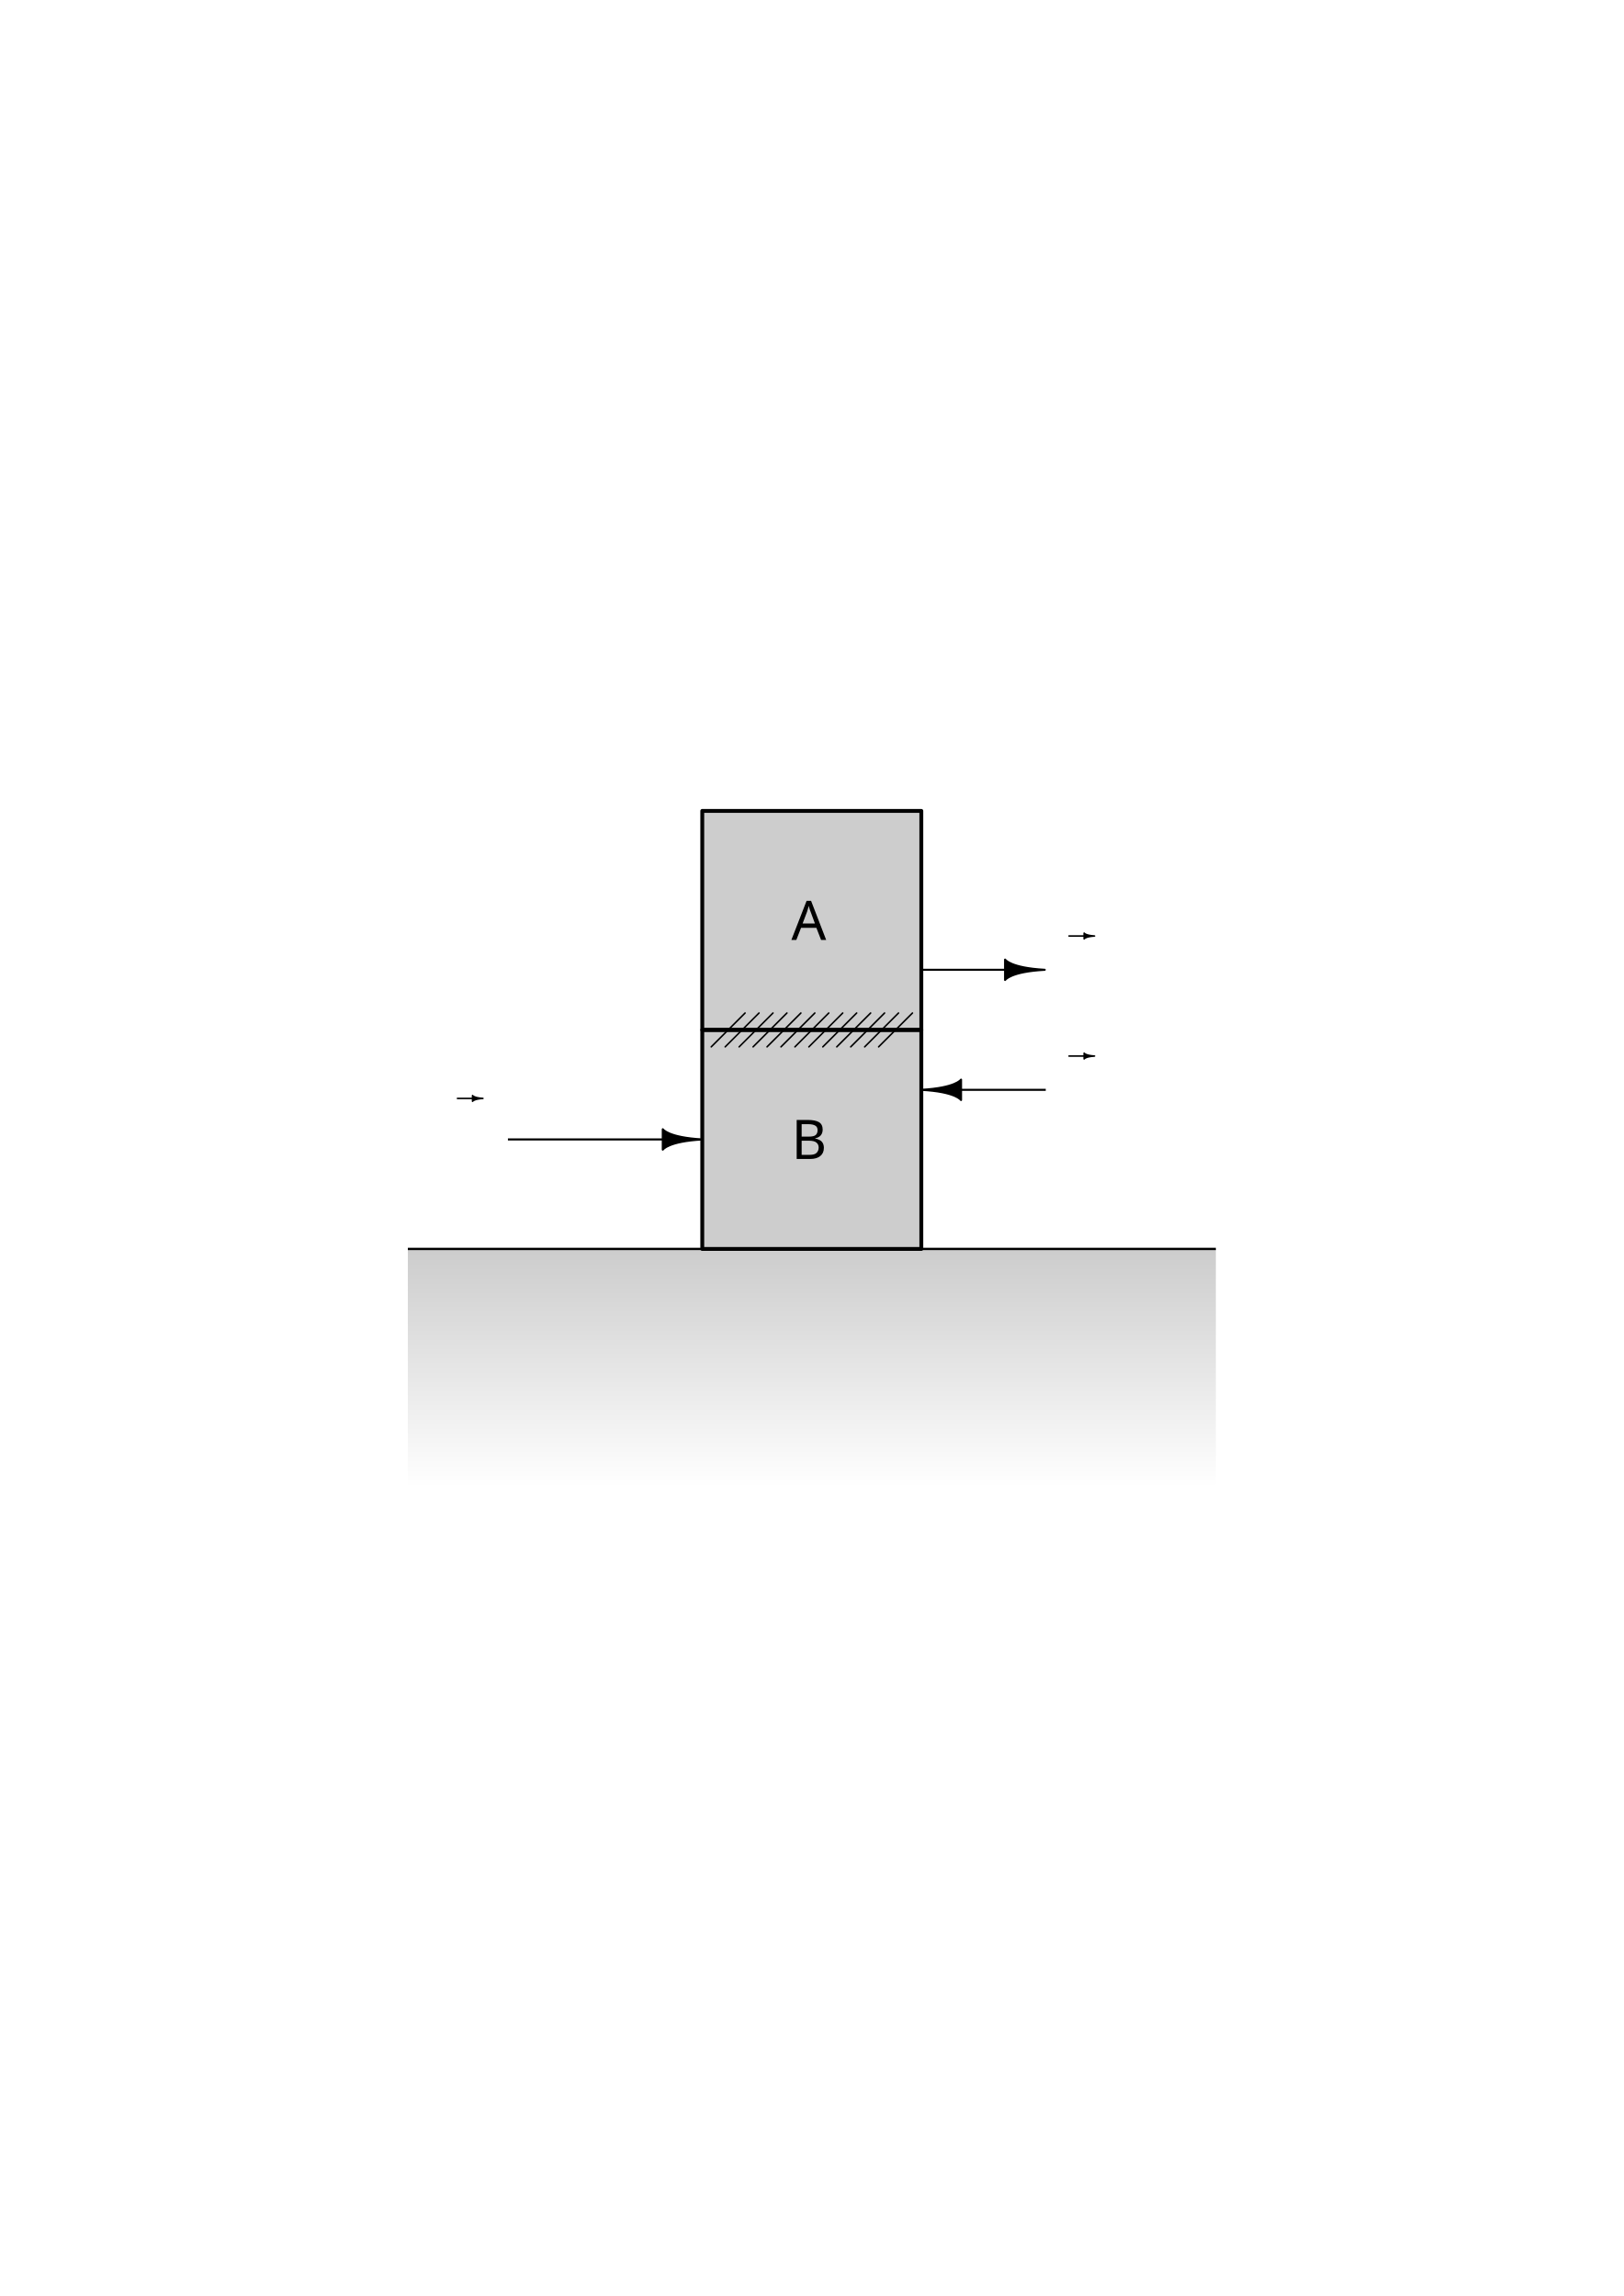
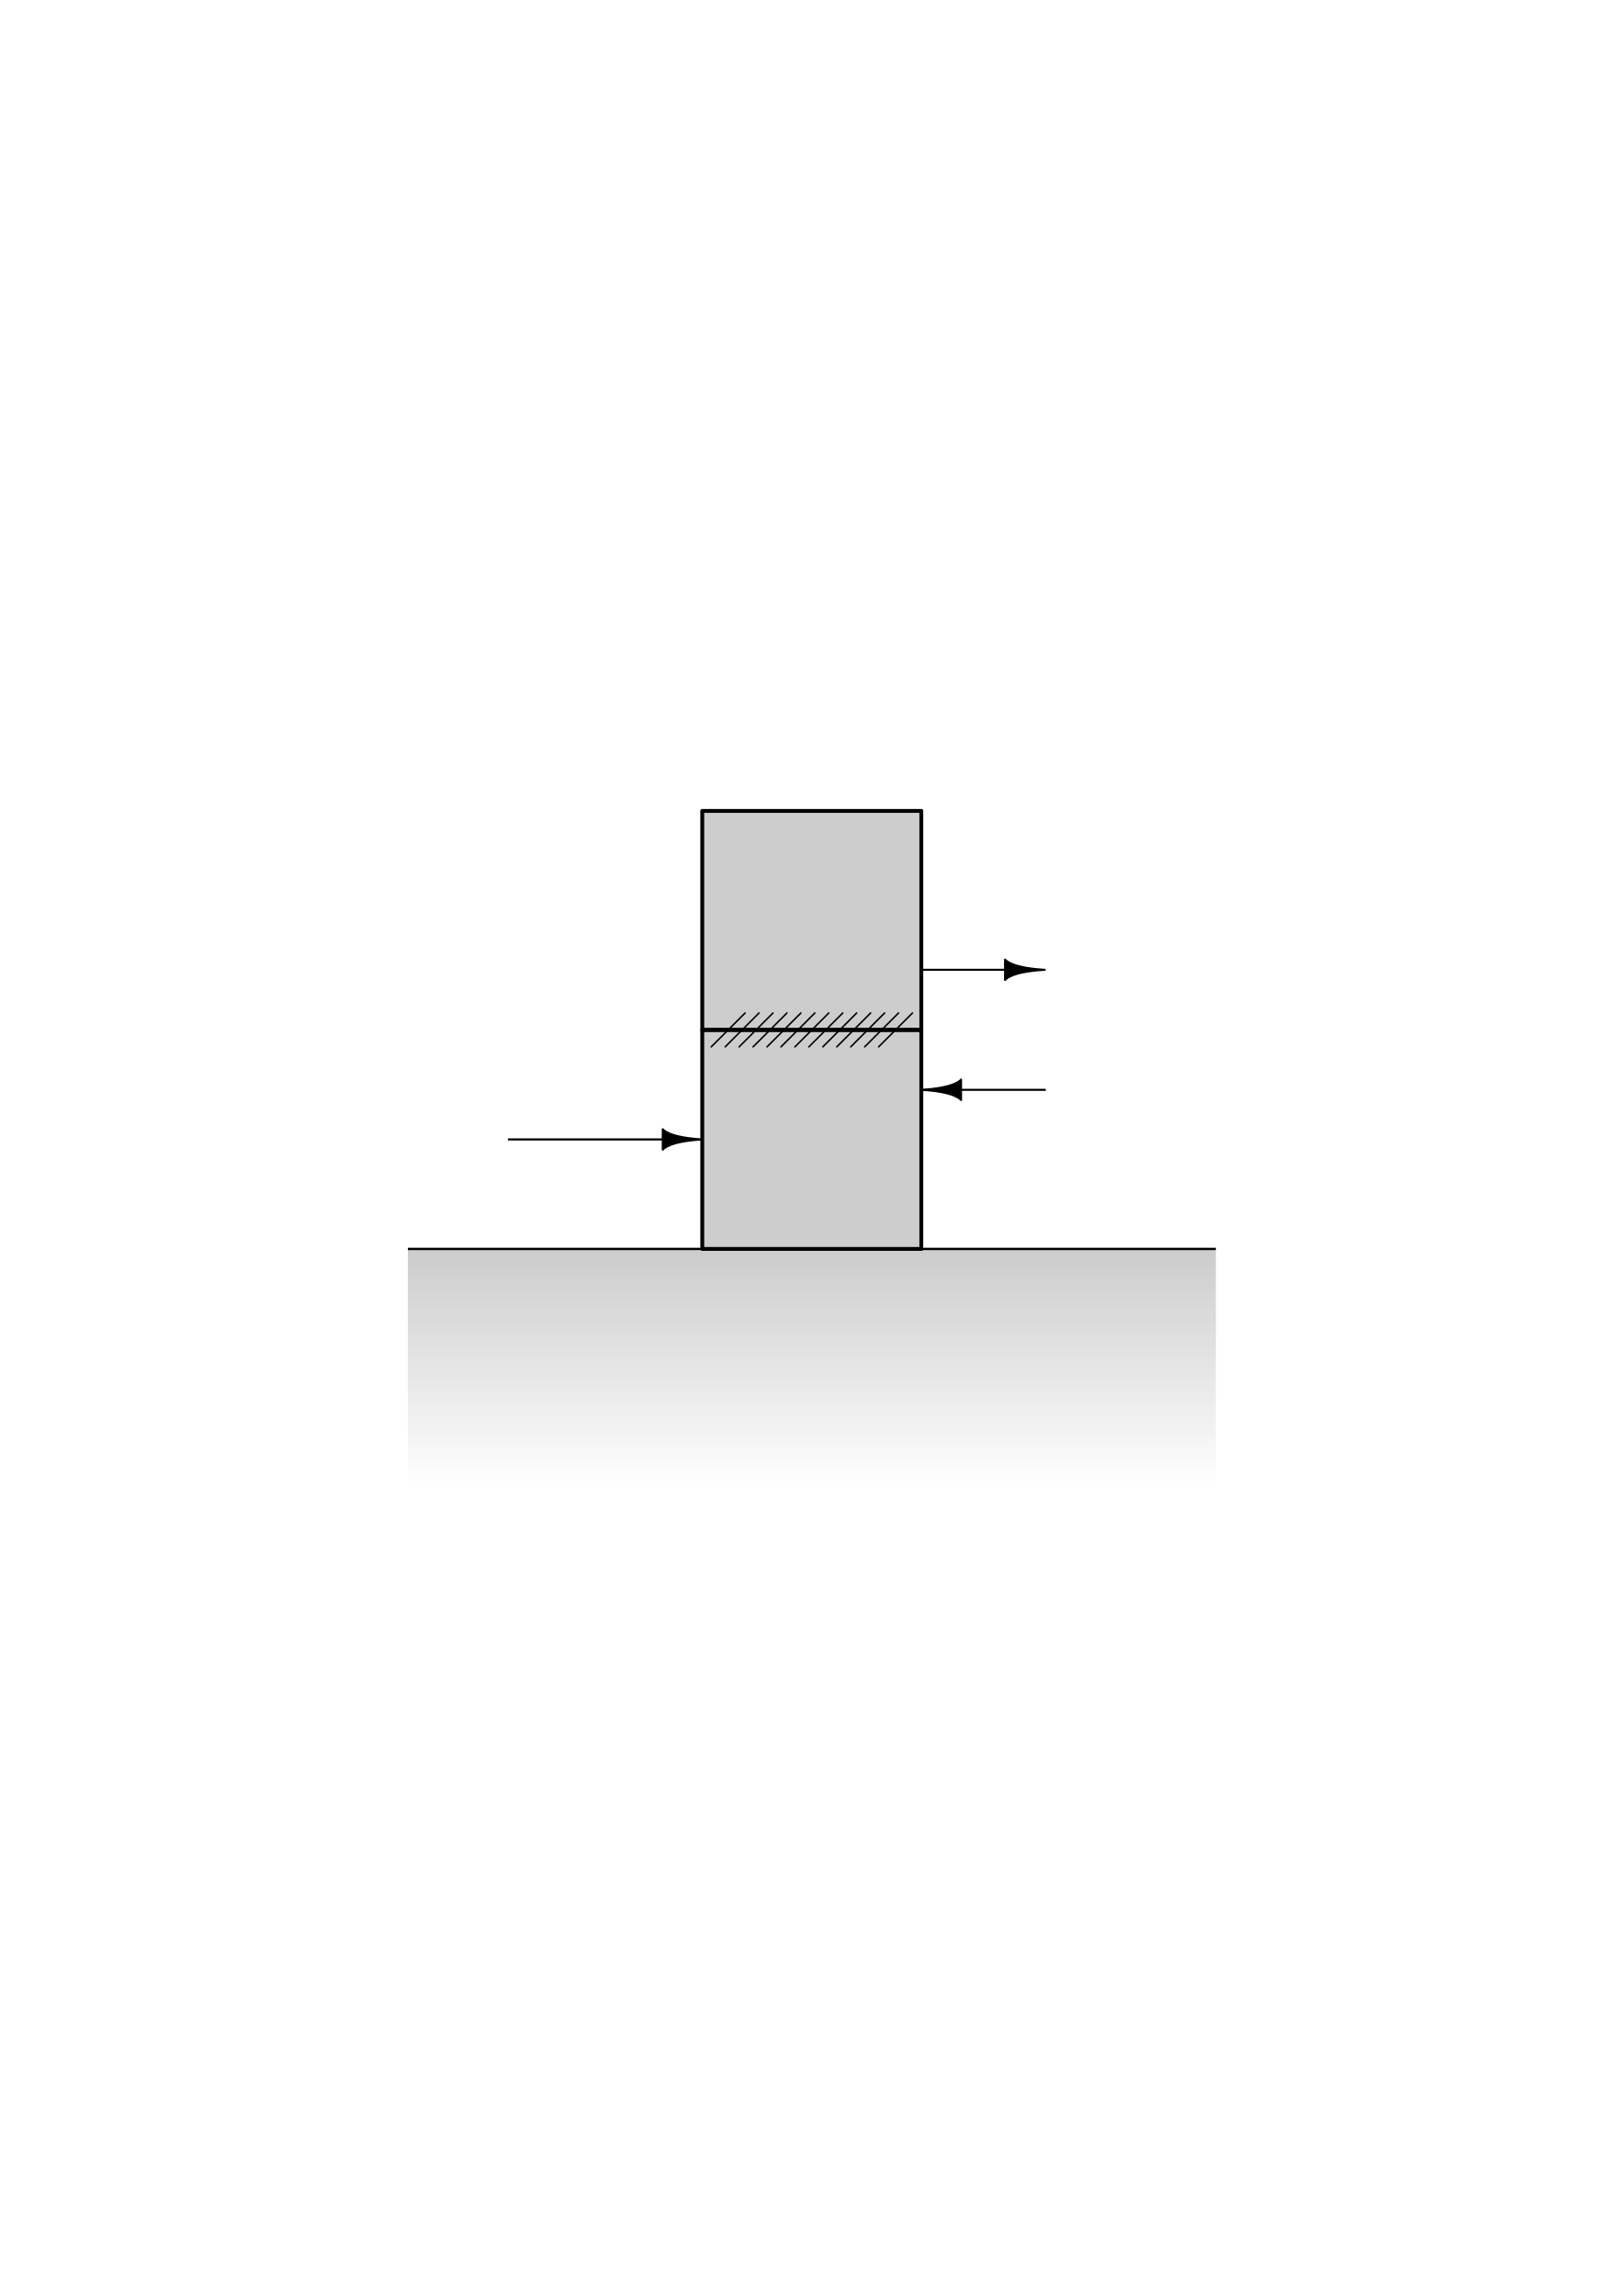
<svg xmlns="http://www.w3.org/2000/svg" xmlns:xlink="http://www.w3.org/1999/xlink" width="210mm" height="297mm" viewBox="0 0 210 297" version="1.1" id="svg17361">
  <defs id="defs17358">
    <linearGradient xlink:href="#linearGradient4496" id="linearGradient1525-0" gradientUnits="userSpaceOnUse" gradientTransform="matrix(0,0.2947017,-20.47994,0,2248.903,201.4568)" x1="-135.54" y1="104.683" x2="-30.738" y2="104.683" />
    <linearGradient id="linearGradient4496">
      <stop style="stop-color:#000000;stop-opacity:1;" offset="0" id="stop4492" />
      <stop style="stop-color:#000000;stop-opacity:0;" offset="1" id="stop4494" />
    </linearGradient>
  </defs>
  <g id="layer1">
    <rect y="133.226" x="90.827" height="28.331" width="28.331" id="rect1493-8" style="fill:#000000;fill-opacity:0.196;fill-rule:evenodd;stroke:#000000;stroke-width:0.5;stroke-linecap:round;stroke-linejoin:round;stroke-miterlimit:4;stroke-dasharray:none;stroke-dashoffset:0;stroke-opacity:1;paint-order:markers stroke fill" />
-     <text id="text1497-0" y="149.917" x="102.35" style="font-style:normal;font-variant:normal;font-weight:normal;font-stretch:normal;font-size:7.056px;line-height:1.25;font-family:'Math Symbols';-inkscape-font-specification:'Math Symbols';letter-spacing:0px;word-spacing:0px;fill:#000000;fill-opacity:1;stroke:none;stroke-width:0.265" xml:space="preserve">
-       <tspan style="font-style:normal;font-variant:normal;font-weight:normal;font-stretch:normal;font-family:'CMU Classical Serif';-inkscape-font-specification:'CMU Classical Serif';stroke-width:0.265" y="149.917" x="102.35" id="tspan1495-6">B</tspan>
-     </text>
    <path id="path1499-7" d="M 52.749,161.557 H 157.251" style="fill:none;stroke:#000000;stroke-width:0.3;stroke-linecap:butt;stroke-linejoin:miter;stroke-miterlimit:4;stroke-dasharray:none;stroke-opacity:1" />
-     <g transform="translate(-63.88238,46.21543)" id="g1511-2">
-       <path id="path1507-0" d="m 125,95.871 -2.028,-10e-7" style="fill:none;stroke:#000000;stroke-width:0.2;stroke-linecap:butt;stroke-linejoin:miter;stroke-miterlimit:4;stroke-dasharray:none;stroke-opacity:1" />
-       <path id="path1509-5" d="m 125,95.871 -1e-5,-0.372 c 0,0 0.176,0.304 1.342,0.372 -1.167,0.068 -1.342,0.372 -1.342,0.372 z" style="fill:#000000;fill-opacity:1;stroke:#000000;stroke-width:0.2;stroke-linecap:round;stroke-linejoin:round;stroke-miterlimit:4;stroke-dasharray:none;stroke-opacity:1" />
-     </g>
-     <flowRoot xml:space="preserve" id="flowRoot1521-9" style="font-style:normal;font-variant:normal;font-weight:normal;font-stretch:normal;font-size:26.667px;line-height:1.25;font-family:'Math Symbols';-inkscape-font-specification:'Math Symbols';letter-spacing:0px;word-spacing:0px;fill:#000000;fill-opacity:1;stroke:none" transform="matrix(0.2645833,0,0,0.2645833,16.81553,58.25416)">
-       <flowRegion id="flowRegion1515-1">
-         <rect id="rect1513-0" width="79.847" height="62.552" x="150.69" y="314.739" />
-       </flowRegion>
-       <flowPara id="flowPara1519-5" style="font-style:normal;font-variant:normal;font-weight:normal;font-stretch:normal;font-size:32px;font-family:'CMU Classical Serif';-inkscape-font-specification:'CMU Classical Serif'">F<flowSpan id="flowSpan1517-9" style="font-size:65%;baseline-shift:sub" />
-       </flowPara>
-     </flowRoot>
    <path style="opacity:0.2;fill:url(#linearGradient1525-0);fill-opacity:1;stroke:none;stroke-width:0.3;stroke-linecap:butt;stroke-linejoin:miter;stroke-miterlimit:4;stroke-dasharray:none;stroke-opacity:1" d="m 157.251,161.557 v 30.797 H 52.749 v -30.797 z" id="path1523-2" />
    <g transform="rotate(90,-24.58831,220.1077)" id="g2943-4-8-1-8-7">
      <path style="fill:none;stroke:#000000;stroke-width:0.265px;stroke-linecap:butt;stroke-linejoin:miter;stroke-opacity:1" d="M -97.304,109.799 V 129.828" id="path849-1-3-9-9-8-4" />
      <path style="fill:#000000;fill-opacity:1;stroke:#000000;stroke-width:0.265;stroke-linecap:round;stroke-linejoin:round;stroke-miterlimit:4;stroke-dasharray:none;stroke-opacity:1" d="m -97.304,109.799 h -1.319 c 0,0 1.079,-0.671 1.319,-5.13 0.24,4.459 1.319,5.13 1.319,5.13 z" id="path872-7-3-2-6-1-1" />
    </g>
-     <g id="g1939-9" transform="translate(15.21503,40.73439)">
-       <path style="fill:none;stroke:#000000;stroke-width:0.2;stroke-linecap:butt;stroke-linejoin:miter;stroke-miterlimit:4;stroke-dasharray:none;stroke-opacity:1" d="m 125,95.871 -2.028,-10e-7" id="path1935-5" />
-       <path style="fill:#000000;fill-opacity:1;stroke:#000000;stroke-width:0.2;stroke-linecap:round;stroke-linejoin:round;stroke-miterlimit:4;stroke-dasharray:none;stroke-opacity:1" d="m 125,95.871 -1e-5,-0.372 c 0,0 0.176,0.304 1.342,0.372 -1.167,0.068 -1.342,0.372 -1.342,0.372 z" id="path1937-5" />
-     </g>
-     <flowRoot transform="matrix(0.2645833,0,0,0.2645833,95.91267,52.77313)" style="font-style:normal;font-variant:normal;font-weight:normal;font-stretch:normal;font-size:26.667px;line-height:1.25;font-family:'Math Symbols';-inkscape-font-specification:'Math Symbols';letter-spacing:0px;word-spacing:0px;fill:#000000;fill-opacity:1;stroke:none" id="flowRoot1949-1" xml:space="preserve">
-       <flowRegion id="flowRegion1943-3">
-         <rect y="314.739" x="150.69" height="62.552" width="79.847" id="rect1941-2" />
-       </flowRegion>
-       <flowPara style="font-style:normal;font-variant:normal;font-weight:normal;font-stretch:normal;font-size:32px;font-family:'CMU Classical Serif';-inkscape-font-specification:'CMU Classical Serif'" id="flowPara1947-5">F<flowSpan style="font-size:65%;baseline-shift:sub" id="flowSpan1963-6">rAB</flowSpan>
-       </flowPara>
-     </flowRoot>
    <g id="g1961-1" transform="translate(113.0042,-273.5139)">
      <path id="path1951-4" d="M 11.291,414.489 H 22.248" style="fill:none;stroke:#000000;stroke-width:0.265px;stroke-linecap:butt;stroke-linejoin:miter;stroke-opacity:1" />
      <path id="path1953-1" d="m 11.291,414.489 v -1.319 c 0,0 -0.671,1.079 -5.13,1.319 4.459,0.24 5.13,1.319 5.13,1.319 z" style="fill:#000000;fill-opacity:1;stroke:#000000;stroke-width:0.265;stroke-linecap:round;stroke-linejoin:round;stroke-miterlimit:4;stroke-dasharray:none;stroke-opacity:1" />
    </g>
    <rect style="fill:#000000;fill-opacity:0.196;fill-rule:evenodd;stroke:#000000;stroke-width:0.5;stroke-linecap:round;stroke-linejoin:round;stroke-miterlimit:4;stroke-dasharray:none;stroke-dashoffset:0;stroke-opacity:1;paint-order:markers stroke fill" id="rect2549" width="28.331" height="28.331" x="90.827" y="104.896" />
-     <text xml:space="preserve" style="font-style:normal;font-variant:normal;font-weight:normal;font-stretch:normal;font-size:7.056px;line-height:1.25;font-family:'Math Symbols';-inkscape-font-specification:'Math Symbols';letter-spacing:0px;word-spacing:0px;fill:#000000;fill-opacity:1;stroke:none;stroke-width:0.265" x="102.35" y="121.586" id="text2553">
-       <tspan id="tspan2551" x="102.35" y="121.586" style="font-style:normal;font-variant:normal;font-weight:normal;font-stretch:normal;font-family:'CMU Classical Serif';-inkscape-font-specification:'CMU Classical Serif';stroke-width:0.265">A</tspan>
-     </text>
    <g id="g2612" transform="translate(-2.359075,-61.84212)">
      <path id="path2557" d="m 94.346,197.257 4.377,-4.377" style="fill:none;stroke:#000000;stroke-width:0.2;stroke-linecap:round;stroke-linejoin:round;stroke-miterlimit:4;stroke-dasharray:none;stroke-opacity:1" />
      <path style="fill:none;stroke:#000000;stroke-width:0.2;stroke-linecap:round;stroke-linejoin:round;stroke-miterlimit:4;stroke-dasharray:none;stroke-opacity:1" d="m 96.15,197.257 4.377,-4.377" id="path2559" />
      <path style="fill:none;stroke:#000000;stroke-width:0.2;stroke-linecap:round;stroke-linejoin:round;stroke-miterlimit:4;stroke-dasharray:none;stroke-opacity:1" d="m 97.955,197.257 4.377,-4.377" id="path2561" />
      <path id="path2563" d="m 99.759,197.257 4.377,-4.377" style="fill:none;stroke:#000000;stroke-width:0.2;stroke-linecap:round;stroke-linejoin:round;stroke-miterlimit:4;stroke-dasharray:none;stroke-opacity:1" />
      <path style="fill:none;stroke:#000000;stroke-width:0.2;stroke-linecap:round;stroke-linejoin:round;stroke-miterlimit:4;stroke-dasharray:none;stroke-opacity:1" d="m 101.563,197.257 4.377,-4.377" id="path2565" />
      <path id="path2567" d="m 103.367,197.257 4.377,-4.377" style="fill:none;stroke:#000000;stroke-width:0.2;stroke-linecap:round;stroke-linejoin:round;stroke-miterlimit:4;stroke-dasharray:none;stroke-opacity:1" />
      <path id="path2569" d="m 105.171,197.257 4.377,-4.377" style="fill:none;stroke:#000000;stroke-width:0.2;stroke-linecap:round;stroke-linejoin:round;stroke-miterlimit:4;stroke-dasharray:none;stroke-opacity:1" />
      <path style="fill:none;stroke:#000000;stroke-width:0.2;stroke-linecap:round;stroke-linejoin:round;stroke-miterlimit:4;stroke-dasharray:none;stroke-opacity:1" d="m 106.975,197.257 4.377,-4.377" id="path2571" />
      <path style="fill:none;stroke:#000000;stroke-width:0.2;stroke-linecap:round;stroke-linejoin:round;stroke-miterlimit:4;stroke-dasharray:none;stroke-opacity:1" d="m 108.779,197.257 4.377,-4.377" id="path2573" />
      <path id="path2575" d="m 110.583,197.257 4.377,-4.377" style="fill:none;stroke:#000000;stroke-width:0.2;stroke-linecap:round;stroke-linejoin:round;stroke-miterlimit:4;stroke-dasharray:none;stroke-opacity:1" />
      <path id="path2577" d="m 112.387,197.257 4.377,-4.377" style="fill:none;stroke:#000000;stroke-width:0.2;stroke-linecap:round;stroke-linejoin:round;stroke-miterlimit:4;stroke-dasharray:none;stroke-opacity:1" />
      <path style="fill:none;stroke:#000000;stroke-width:0.2;stroke-linecap:round;stroke-linejoin:round;stroke-miterlimit:4;stroke-dasharray:none;stroke-opacity:1" d="m 114.191,197.257 4.377,-4.377" id="path2579" />
      <path id="path2581" d="m 115.995,197.257 4.377,-4.377" style="fill:none;stroke:#000000;stroke-width:0.2;stroke-linecap:round;stroke-linejoin:round;stroke-miterlimit:4;stroke-dasharray:none;stroke-opacity:1" />
    </g>
-     <g transform="translate(15.21503,25.20603)" id="g2637">
-       <path id="path2633" d="m 125,95.871 -2.028,-10e-7" style="fill:none;stroke:#000000;stroke-width:0.2;stroke-linecap:butt;stroke-linejoin:miter;stroke-miterlimit:4;stroke-dasharray:none;stroke-opacity:1" />
-       <path id="path2635" d="m 125,95.871 -1e-5,-0.372 c 0,0 0.176,0.304 1.342,0.372 -1.167,0.068 -1.342,0.372 -1.342,0.372 z" style="fill:#000000;fill-opacity:1;stroke:#000000;stroke-width:0.2;stroke-linecap:round;stroke-linejoin:round;stroke-miterlimit:4;stroke-dasharray:none;stroke-opacity:1" />
-     </g>
-     <flowRoot xml:space="preserve" id="flowRoot2647" style="font-style:normal;font-variant:normal;font-weight:normal;font-stretch:normal;font-size:26.667px;line-height:1.25;font-family:'Math Symbols';-inkscape-font-specification:'Math Symbols';letter-spacing:0px;word-spacing:0px;fill:#000000;fill-opacity:1;stroke:none" transform="matrix(0.2645833,0,0,0.2645833,95.91267,37.24477)">
-       <flowRegion id="flowRegion2641">
-         <rect id="rect2639" width="92.575" height="61.138" x="150.69" y="314.739" />
-       </flowRegion>
-       <flowPara id="flowPara2645" style="font-style:normal;font-variant:normal;font-weight:normal;font-stretch:normal;font-size:32px;font-family:'CMU Classical Serif';-inkscape-font-specification:'CMU Classical Serif'">F<flowSpan id="flowSpan2643" style="font-size:65%;baseline-shift:sub">rBA</flowSpan>
-       </flowPara>
-     </flowRoot>
    <g transform="matrix(-1,0,0,1,141.2812,-289.0422)" id="g2653">
      <path style="fill:none;stroke:#000000;stroke-width:0.265px;stroke-linecap:butt;stroke-linejoin:miter;stroke-opacity:1" d="M 11.291,414.489 H 22.248" id="path2649" />
      <path style="fill:#000000;fill-opacity:1;stroke:#000000;stroke-width:0.265;stroke-linecap:round;stroke-linejoin:round;stroke-miterlimit:4;stroke-dasharray:none;stroke-opacity:1" d="m 11.291,414.489 v -1.319 c 0,0 -0.671,1.079 -5.13,1.319 4.459,0.24 5.13,1.319 5.13,1.319 z" id="path2651" />
    </g>
+     <flowRoot xml:space="preserve" id="flowRoot1453" style="font-style:normal;font-variant:normal;font-weight:normal;font-stretch:normal;font-size:26.667px;line-height:1.25;font-family:'Math Symbols';-inkscape-font-specification:'Math Symbols';letter-spacing:0px;word-spacing:0px;fill:#000000;fill-opacity:1;stroke:none" transform="matrix(0.2645833,0,0,0.2645833,99.35911,37.6212)">
+       <flowRegion id="flowRegion1449">
+         <rect id="rect1447" width="405.427" height="110.414" x="150.69" y="314.739" />
+       </flowRegion>
+       <flowPara id="flowPara1451" style="font-style:normal;font-variant:normal;font-weight:normal;font-stretch:normal;font-size:32px;font-family:'CMU Serif';-inkscape-font-specification:'CMU Serif'">$\sub{F}{roz}_{BA}$</flowPara>
+     </flowRoot>
+     <flowRoot xml:space="preserve" id="flowRoot1453-8" style="font-style:normal;font-variant:normal;font-weight:normal;font-stretch:normal;font-size:26.667px;line-height:1.25;font-family:'Math Symbols';-inkscape-font-specification:'Math Symbols';letter-spacing:0px;word-spacing:0px;fill:#000000;fill-opacity:1;stroke:none" transform="matrix(0.2645833,0,0,0.2645833,61.49456,31.31044)">
+       <flowRegion id="flowRegion1449-6">
+         <rect id="rect1447-3" width="405.427" height="110.414" x="150.69" y="314.739" />
+       </flowRegion>
+       <flowPara id="flowPara1451-0" style="font-style:normal;font-variant:normal;font-weight:normal;font-stretch:normal;font-size:32px;font-family:'CMU Serif';-inkscape-font-specification:'CMU Serif'">$A$</flowPara>
+     </flowRoot>
+     <flowRoot xml:space="preserve" id="flowRoot1772" style="font-style:normal;font-variant:normal;font-weight:normal;font-stretch:normal;font-size:26.667px;line-height:1.25;font-family:'Math Symbols';-inkscape-font-specification:'Math Symbols';letter-spacing:0px;word-spacing:0px;fill:#000000;fill-opacity:1;stroke:none" transform="matrix(0.2645833,0,0,0.2645833,61.49456,58.55762)">
+       <flowRegion id="flowRegion1768">
+         <rect id="rect1766" width="405.427" height="110.414" x="150.69" y="314.739" />
+       </flowRegion>
+       <flowPara id="flowPara1770" style="font-style:normal;font-variant:normal;font-weight:normal;font-stretch:normal;font-size:32px;font-family:'CMU Serif';-inkscape-font-specification:'CMU Serif'">$B$</flowPara>
+     </flowRoot>
+     <flowRoot xml:space="preserve" id="flowRoot2908" style="font-style:normal;font-variant:normal;font-weight:normal;font-stretch:normal;font-size:26.667px;line-height:1.25;font-family:'Math Symbols';-inkscape-font-specification:'Math Symbols';letter-spacing:0px;word-spacing:0px;fill:#000000;fill-opacity:1;stroke:none" transform="matrix(0.2645833,0,0,0.2645833,98.37306,52.57621)">
+       <flowRegion id="flowRegion2904">
+         <rect id="rect2902" width="405.427" height="110.414" x="150.69" y="314.739" />
+       </flowRegion>
+       <flowPara id="flowPara2906" style="font-style:normal;font-variant:normal;font-weight:normal;font-stretch:normal;font-size:32px;font-family:'CMU Serif';-inkscape-font-specification:'CMU Serif'">$\sub{F}{roz}_{AB}$</flowPara>
+     </flowRoot>
+     <flowRoot xml:space="preserve" id="flowRoot2908-7" style="font-style:normal;font-variant:normal;font-weight:normal;font-stretch:normal;font-size:26.667px;line-height:1.25;font-family:'Math Symbols';-inkscape-font-specification:'Math Symbols';letter-spacing:0px;word-spacing:0px;fill:#000000;fill-opacity:1;stroke:none" transform="matrix(0.2645833,0,0,0.2645833,4.017364,58.13116)">
+       <flowRegion id="flowRegion2904-5">
+         <rect id="rect2902-9" width="405.427" height="110.414" x="150.69" y="314.739" />
+       </flowRegion>
+       <flowPara id="flowPara2906-7" style="font-style:normal;font-variant:normal;font-weight:normal;font-stretch:normal;font-size:32px;font-family:'CMU Serif';-inkscape-font-specification:'CMU Serif'">$\vec{F}$</flowPara>
+     </flowRoot>
  </g>
</svg>
